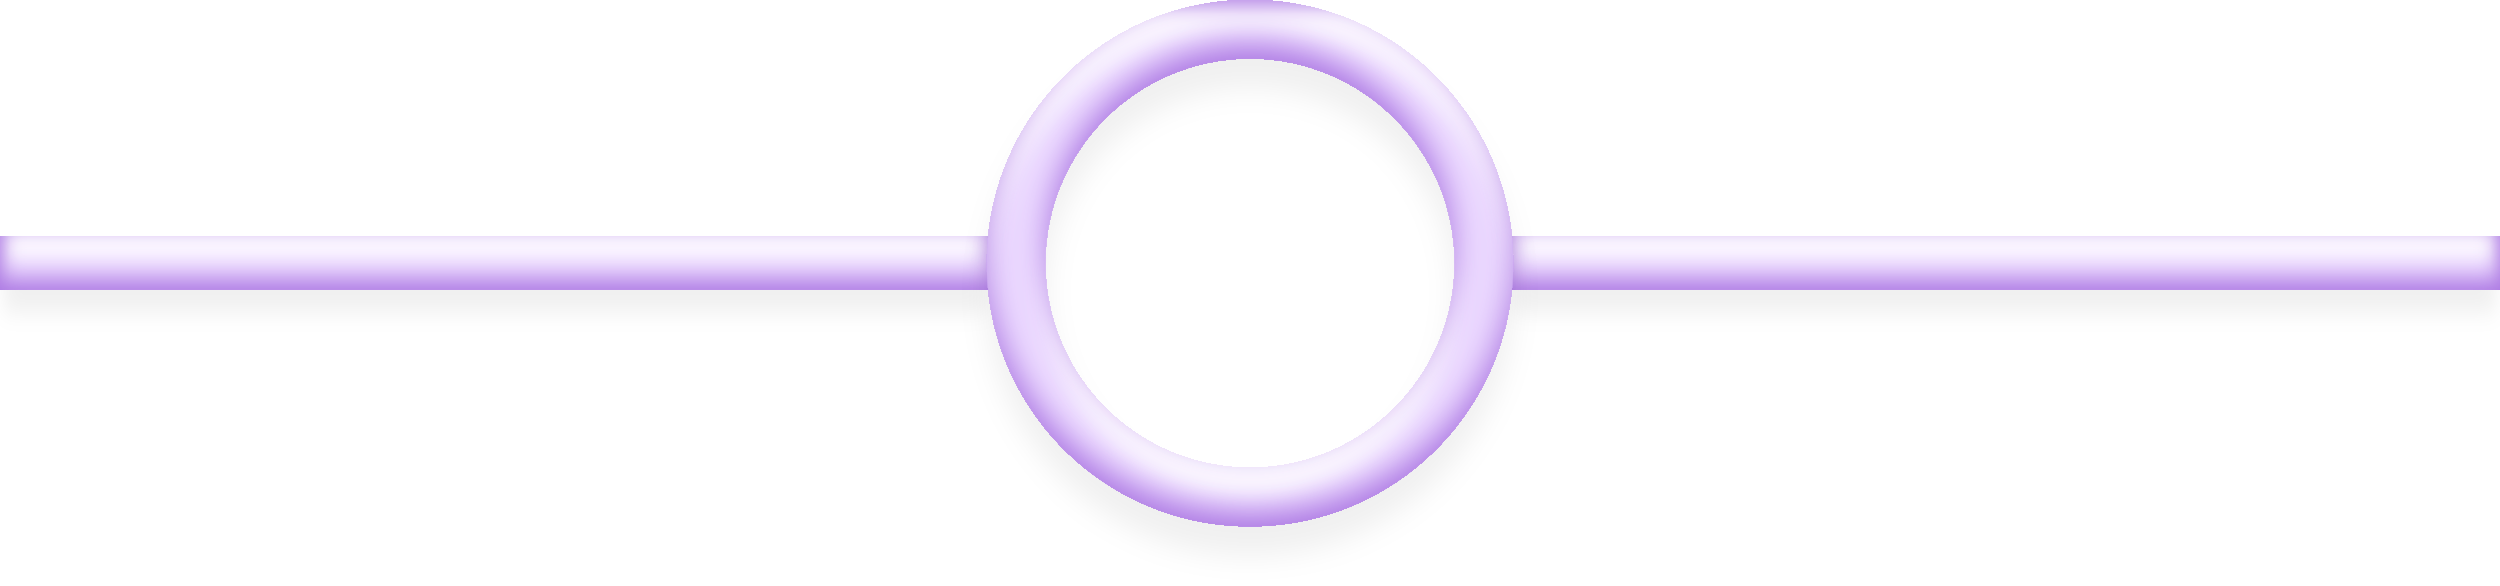
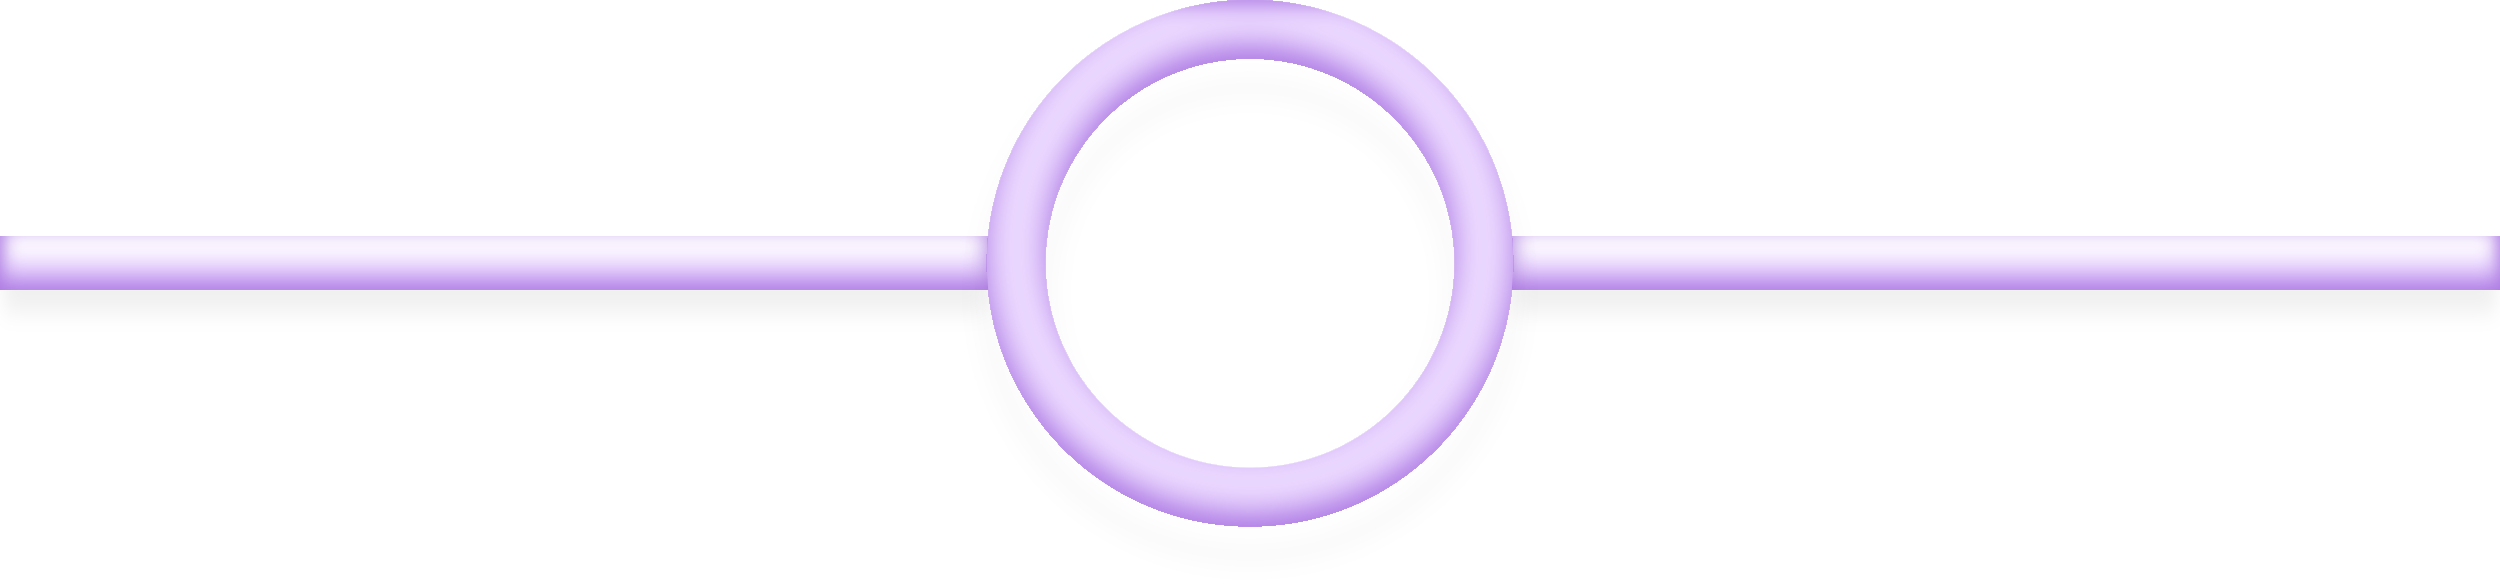
<svg xmlns="http://www.w3.org/2000/svg" width="380" height="89" viewBox="0 0 380 89" fill="none">
  <g filter="url(#filter0_dii_2326_31)">
    <path fill-rule="evenodd" clip-rule="evenodd" d="M150.197 44C150.184 43.862 150.171 43.723 150.158 43.585C150.054 42.404 150 41.208 150 40C150 38.661 150.066 37.337 150.194 36.031C150.195 36.021 150.196 36.01 150.197 36H0V44H150.197ZM230 40C230 41.35 229.933 42.684 229.803 44H380V36H229.803C229.816 36.138 229.829 36.277 229.842 36.415C229.946 37.596 230 38.792 230 40Z" fill="#EBD8FF" />
  </g>
  <g filter="url(#filter1_dii_2326_31)">
    <path fill-rule="evenodd" clip-rule="evenodd" d="M190 71.111C207.182 71.111 221.111 57.182 221.111 40C221.111 22.818 207.182 8.889 190 8.889C172.818 8.889 158.889 22.818 158.889 40C158.889 57.182 172.818 71.111 190 71.111ZM190 80C212.091 80 230 62.091 230 40C230 17.909 212.091 0 190 0C167.909 0 150 17.909 150 40C150 62.091 167.909 80 190 80Z" fill="#EBD8FF" />
  </g>
  <defs>
    <filter id="filter0_dii_2326_31" x="-3.437" y="34.282" width="386.874" height="16.592" filterUnits="userSpaceOnUse" color-interpolation-filters="sRGB">
      <feFlood flood-opacity="0" result="BackgroundImageFix" />
      <feColorMatrix in="SourceAlpha" type="matrix" values="0 0 0 0 0 0 0 0 0 0 0 0 0 0 0 0 0 0 127 0" result="hardAlpha" />
      <feOffset dy="3.437" />
      <feGaussianBlur stdDeviation="1.718" />
      <feComposite in2="hardAlpha" operator="out" />
      <feColorMatrix type="matrix" values="0 0 0 0 0 0 0 0 0 0 0 0 0 0 0 0 0 0 0.06 0" />
      <feBlend mode="normal" in2="BackgroundImageFix" result="effect1_dropShadow_2326_31" />
      <feBlend mode="normal" in="SourceGraphic" in2="effect1_dropShadow_2326_31" result="shape" />
      <feColorMatrix in="SourceAlpha" type="matrix" values="0 0 0 0 0 0 0 0 0 0 0 0 0 0 0 0 0 0 127 0" result="hardAlpha" />
      <feOffset dy="3.437" />
      <feGaussianBlur stdDeviation="1.289" />
      <feComposite in2="hardAlpha" operator="arithmetic" k2="-1" k3="1" />
      <feColorMatrix type="matrix" values="0 0 0 0 0.986 0 0 0 0 0.972 0 0 0 0 1 0 0 0 1 0" />
      <feBlend mode="normal" in2="shape" result="effect2_innerShadow_2326_31" />
      <feColorMatrix in="SourceAlpha" type="matrix" values="0 0 0 0 0 0 0 0 0 0 0 0 0 0 0 0 0 0 127 0" result="hardAlpha" />
      <feOffset dy="-1.718" />
      <feGaussianBlur stdDeviation="1.718" />
      <feComposite in2="hardAlpha" operator="arithmetic" k2="-1" k3="1" />
      <feColorMatrix type="matrix" values="0 0 0 0 0.681 0 0 0 0 0.481 0 0 0 0 0.892 0 0 0 1 0" />
      <feBlend mode="normal" in2="effect2_innerShadow_2326_31" result="effect3_innerShadow_2326_31" />
    </filter>
    <filter id="filter1_dii_2326_31" x="145.608" y="-2.196" width="88.783" height="90.979" filterUnits="userSpaceOnUse" color-interpolation-filters="sRGB">
      <feFlood flood-opacity="0" result="BackgroundImageFix" />
-       <feColorMatrix in="SourceAlpha" type="matrix" values="0 0 0 0 0 0 0 0 0 0 0 0 0 0 0 0 0 0 127 0" result="hardAlpha" />
+       <feColorMatrix in="SourceAlpha" type="matrix" values="0 0 0 0 0 0 0 0 0 0 0 0 0 0 0 0 0 0 127 0" />
      <feOffset dy="4.392" />
      <feGaussianBlur stdDeviation="2.196" />
      <feComposite in2="hardAlpha" operator="out" />
      <feColorMatrix type="matrix" values="0 0 0 0 0 0 0 0 0 0 0 0 0 0 0 0 0 0 0.06 0" />
      <feBlend mode="normal" in2="BackgroundImageFix" result="effect1_dropShadow_2326_31" />
      <feBlend mode="normal" in="SourceGraphic" in2="effect1_dropShadow_2326_31" result="shape" />
-       <feColorMatrix in="SourceAlpha" type="matrix" values="0 0 0 0 0 0 0 0 0 0 0 0 0 0 0 0 0 0 127 0" result="hardAlpha" />
+       <feColorMatrix in="SourceAlpha" type="matrix" values="0 0 0 0 0 0 0 0 0 0 0 0 0 0 0 0 0 0 127 0" />
      <feOffset dy="4.392" />
      <feGaussianBlur stdDeviation="1.647" />
      <feComposite in2="hardAlpha" operator="arithmetic" k2="-1" k3="1" />
      <feColorMatrix type="matrix" values="0 0 0 0 0.986 0 0 0 0 0.972 0 0 0 0 1 0 0 0 1 0" />
      <feBlend mode="normal" in2="shape" result="effect2_innerShadow_2326_31" />
      <feColorMatrix in="SourceAlpha" type="matrix" values="0 0 0 0 0 0 0 0 0 0 0 0 0 0 0 0 0 0 127 0" result="hardAlpha" />
      <feOffset dy="-2.196" />
      <feGaussianBlur stdDeviation="2.196" />
      <feComposite in2="hardAlpha" operator="arithmetic" k2="-1" k3="1" />
      <feColorMatrix type="matrix" values="0 0 0 0 0.681 0 0 0 0 0.481 0 0 0 0 0.892 0 0 0 1 0" />
      <feBlend mode="normal" in2="effect2_innerShadow_2326_31" result="effect3_innerShadow_2326_31" />
    </filter>
  </defs>
</svg>
